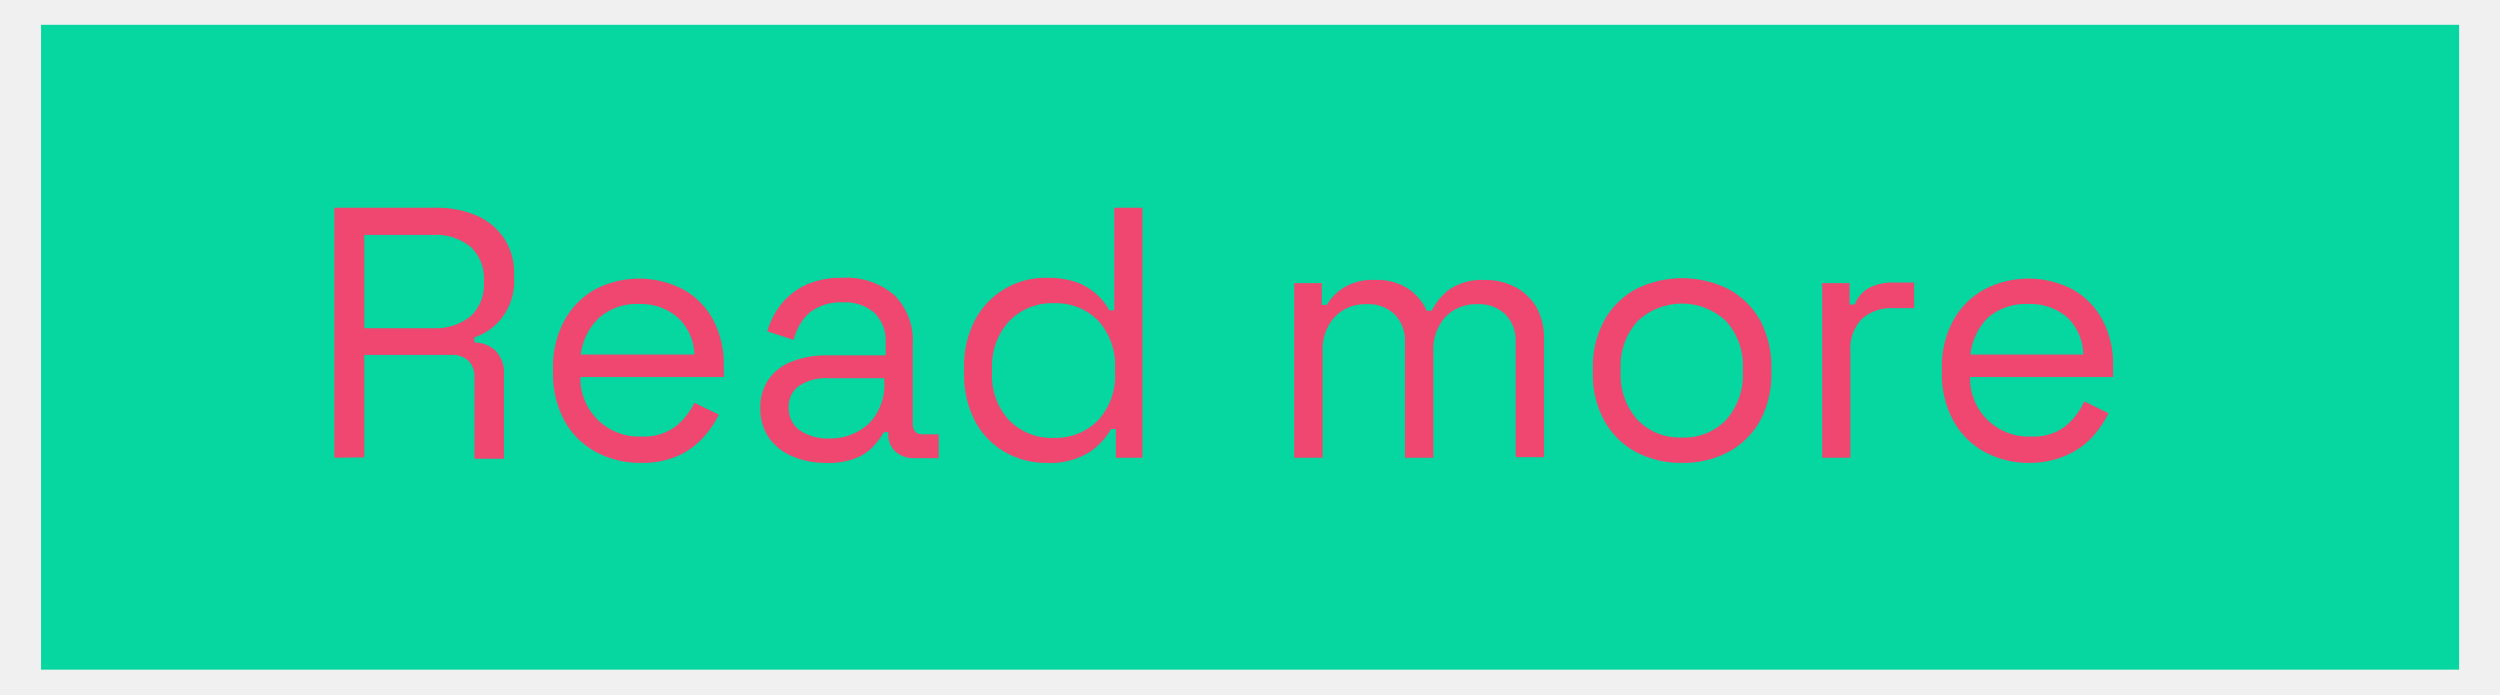
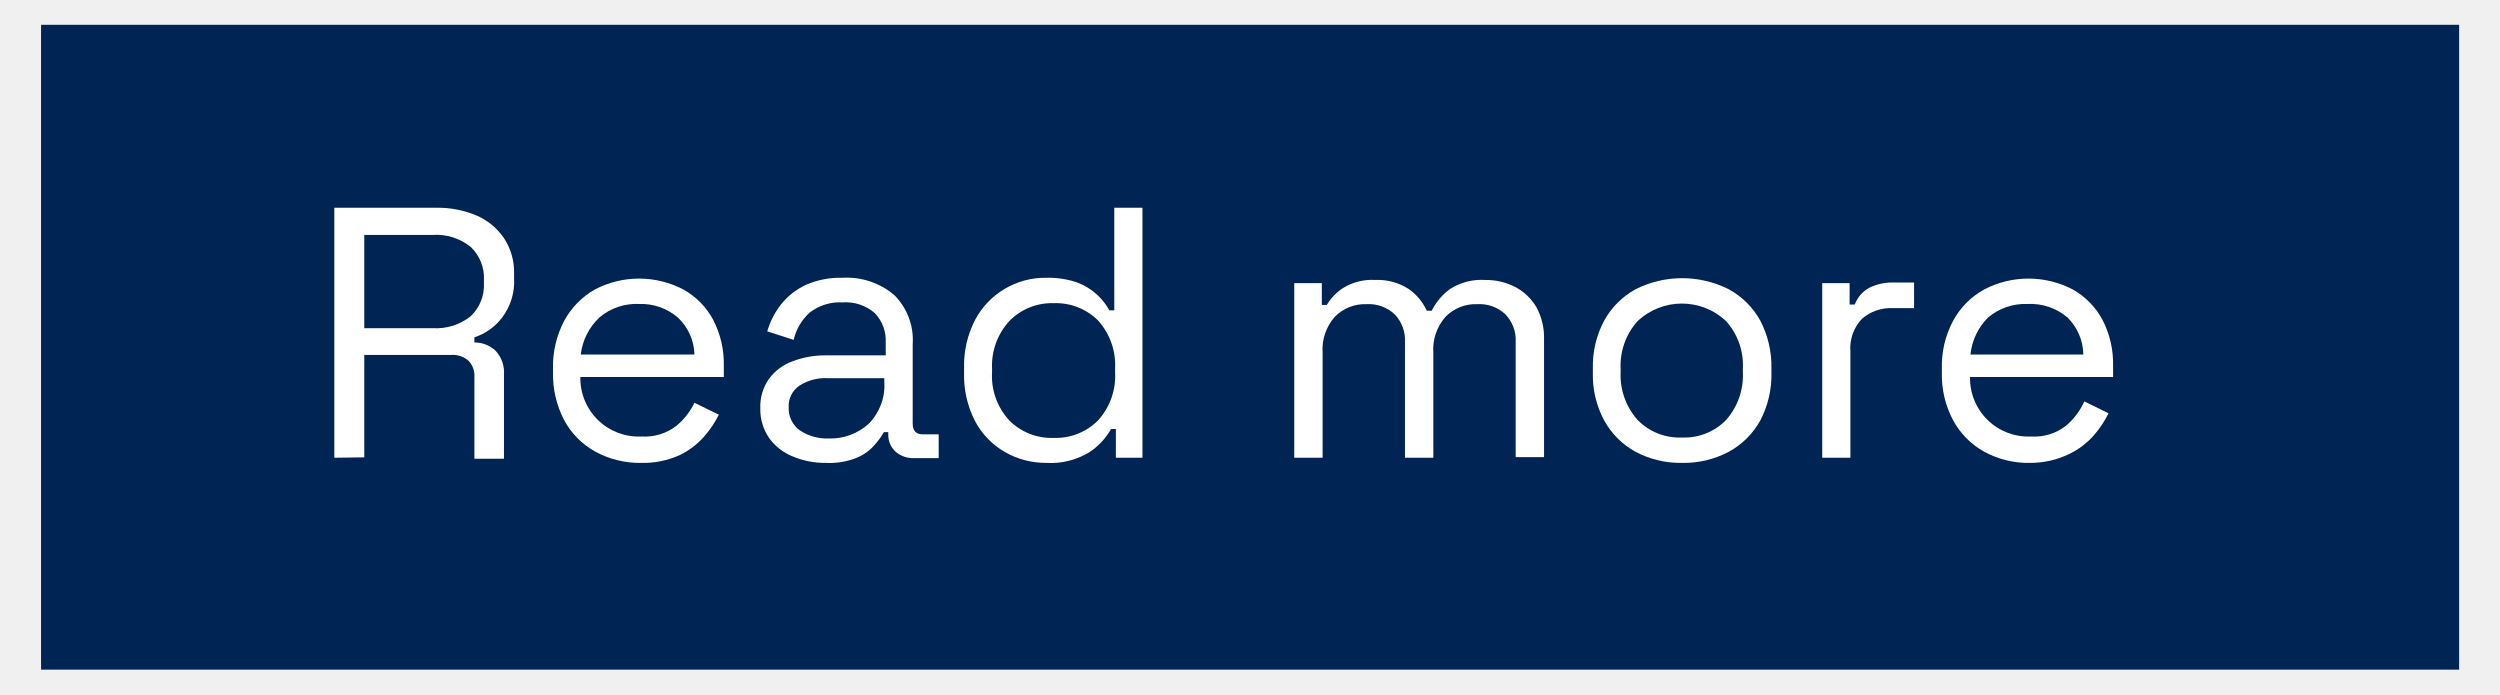
<svg xmlns="http://www.w3.org/2000/svg" id="Capa_1" data-name="Capa 1" viewBox="0 0 126 35">
  <defs>
-     <style>.cls-1{fill:#06d6a0;}.cls-2{fill:#ef476f;}</style>
+     <style>.cls-1{fill:#002454;}.cls-2{fill:#ffffff;}</style>
  </defs>
  <rect class="cls-1" x="2.07" y="1.25" width="121.87" height="32.5" />
  <path class="cls-2" d="M16.85,23.07V10.47H22a5,5,0,0,1,2.06.41A3.23,3.23,0,0,1,25.4,12a3.11,3.11,0,0,1,.51,1.79V14a3,3,0,0,1-.6,2,2.84,2.84,0,0,1-1.4,1v.26a1.54,1.54,0,0,1,1.07.42,1.6,1.6,0,0,1,.42,1.21v4.23H23.91V19a1.07,1.07,0,0,0-.3-.82,1.19,1.19,0,0,0-.89-.29H18.36v5.16Zm1.51-6.53H21.8a2.8,2.8,0,0,0,1.92-.6,2.15,2.15,0,0,0,.67-1.69v-.12a2.16,2.16,0,0,0-.66-1.68,2.76,2.76,0,0,0-1.93-.61H18.36Z" />
  <path class="cls-2" d="M32.3,23.33A4.66,4.66,0,0,1,30,22.76a3.94,3.94,0,0,1-1.57-1.59,5,5,0,0,1-.56-2.38v-.22a4.94,4.94,0,0,1,.56-2.39,4,4,0,0,1,1.55-1.59,4.8,4.8,0,0,1,4.46,0,3.78,3.78,0,0,1,1.5,1.52,4.79,4.79,0,0,1,.54,2.32V19H29.25a2.94,2.94,0,0,0,3.08,3,2.61,2.61,0,0,0,1.75-.53A3.44,3.44,0,0,0,35,20.3l1.23.6A5.17,5.17,0,0,1,35.49,22a3.87,3.87,0,0,1-1.24.94A4.43,4.43,0,0,1,32.3,23.33Zm-3-5.46H35A2.64,2.64,0,0,0,34.16,16a2.84,2.84,0,0,0-1.95-.68,2.88,2.88,0,0,0-2,.68A3.05,3.05,0,0,0,29.27,17.87Z" />
  <path class="cls-2" d="M41.62,23.33A4.2,4.2,0,0,1,39.94,23a2.69,2.69,0,0,1-1.18-.93,2.53,2.53,0,0,1-.44-1.5,2.41,2.41,0,0,1,.44-1.48,2.53,2.53,0,0,1,1.18-.88,4.6,4.6,0,0,1,1.7-.3h3v-.65a2,2,0,0,0-.55-1.48,2.24,2.24,0,0,0-1.63-.54,2.48,2.48,0,0,0-1.66.52A2.67,2.67,0,0,0,40,17.13l-1.33-.43a4,4,0,0,1,.68-1.34,3.45,3.45,0,0,1,1.26-1A4.29,4.29,0,0,1,42.45,14a3.7,3.7,0,0,1,2.62.87A3.19,3.19,0,0,1,46,17.35v4c0,.36.17.54.5.54h.81v1.2H46.08a1.36,1.36,0,0,1-.95-.33,1.15,1.15,0,0,1-.36-.89v-.09h-.22a4,4,0,0,1-.53.71,2.38,2.38,0,0,1-.91.61A3.7,3.7,0,0,1,41.62,23.33Zm.16-1.23a2.86,2.86,0,0,0,2-.74,2.74,2.74,0,0,0,.79-2.1v-.2H41.69a2.4,2.4,0,0,0-1.39.37,1.24,1.24,0,0,0-.55,1.11,1.36,1.36,0,0,0,.56,1.15A2.48,2.48,0,0,0,41.78,22.1Z" />
  <path class="cls-2" d="M52.74,23.33a4.14,4.14,0,0,1-2.08-.54,3.9,3.9,0,0,1-1.52-1.57,5,5,0,0,1-.55-2.43v-.23a5,5,0,0,1,.55-2.43A4,4,0,0,1,52.74,14a4.45,4.45,0,0,1,1.56.24,3.09,3.09,0,0,1,1,.62,3,3,0,0,1,.61.78h.25V10.47h1.42v12.6H56.24V21.62H56a3.43,3.43,0,0,1-1.11,1.18A3.73,3.73,0,0,1,52.74,23.33Zm.38-1.26a3,3,0,0,0,2.22-.88,3.33,3.33,0,0,0,.86-2.44v-.16a3.36,3.36,0,0,0-.86-2.44,3,3,0,0,0-2.22-.87,3,3,0,0,0-2.22.87A3.32,3.32,0,0,0,50,18.59v.16a3.29,3.29,0,0,0,.87,2.44A3,3,0,0,0,53.12,22.07Z" />
  <path class="cls-2" d="M65.23,23.07v-8.8h1.39v1.1h.25a2.59,2.59,0,0,1,.83-.86,2.77,2.77,0,0,1,1.62-.4,2.86,2.86,0,0,1,1.67.45,2.69,2.69,0,0,1,.92,1.1h.25a3,3,0,0,1,.93-1.1,2.93,2.93,0,0,1,1.74-.45,3.22,3.22,0,0,1,1.55.36,2.73,2.73,0,0,1,1.05,1,3.21,3.21,0,0,1,.39,1.62v5.95H76.39V17.24a1.87,1.87,0,0,0-.51-1.39,1.9,1.9,0,0,0-1.43-.52,2.12,2.12,0,0,0-1.59.63,2.47,2.47,0,0,0-.62,1.82v5.29H70.81V17.24a1.87,1.87,0,0,0-.51-1.39,1.9,1.9,0,0,0-1.43-.52,2.12,2.12,0,0,0-1.59.63,2.47,2.47,0,0,0-.62,1.82v5.29Z" />
  <path class="cls-2" d="M84.78,23.33a4.83,4.83,0,0,1-2.35-.56,4,4,0,0,1-1.58-1.58,4.81,4.81,0,0,1-.57-2.4v-.23a4.87,4.87,0,0,1,.57-2.4,4,4,0,0,1,1.58-1.58,5.21,5.21,0,0,1,4.7,0,4,4,0,0,1,1.59,1.58,5,5,0,0,1,.56,2.4v.23a4.92,4.92,0,0,1-.56,2.4,4,4,0,0,1-1.59,1.58A4.83,4.83,0,0,1,84.78,23.33Zm0-1.28A2.92,2.92,0,0,0,87,21.16a3.38,3.38,0,0,0,.84-2.41v-.16a3.34,3.34,0,0,0-.84-2.4,3.25,3.25,0,0,0-4.47,0,3.35,3.35,0,0,0-.85,2.4v.16a3.39,3.39,0,0,0,.85,2.41A2.94,2.94,0,0,0,84.78,22.05Z" />
  <path class="cls-2" d="M91.84,23.07v-8.8h1.38v1.08h.26a1.58,1.58,0,0,1,.72-.84,2.6,2.6,0,0,1,1.27-.27h1v1.29H95.38a2.21,2.21,0,0,0-1.53.53,2.14,2.14,0,0,0-.59,1.65v5.36Z" />
  <path class="cls-2" d="M102.33,23.33a4.66,4.66,0,0,1-2.34-.57,4,4,0,0,1-1.56-1.59,4.84,4.84,0,0,1-.56-2.38v-.22a4.83,4.83,0,0,1,.56-2.39A3.93,3.93,0,0,1,100,14.59a4.82,4.82,0,0,1,4.47,0,3.82,3.82,0,0,1,1.49,1.52,4.79,4.79,0,0,1,.54,2.32V19H99.29a2.94,2.94,0,0,0,3.08,3,2.58,2.58,0,0,0,1.74-.53,3.46,3.46,0,0,0,.94-1.24l1.22.6a5.1,5.1,0,0,1-.74,1.11,3.87,3.87,0,0,1-1.24.94A4.47,4.47,0,0,1,102.33,23.33Zm-3-5.46H105A2.67,2.67,0,0,0,104.2,16a2.87,2.87,0,0,0-2-.68,2.92,2.92,0,0,0-2,.68A3.09,3.09,0,0,0,99.31,17.87Z" />
</svg>
